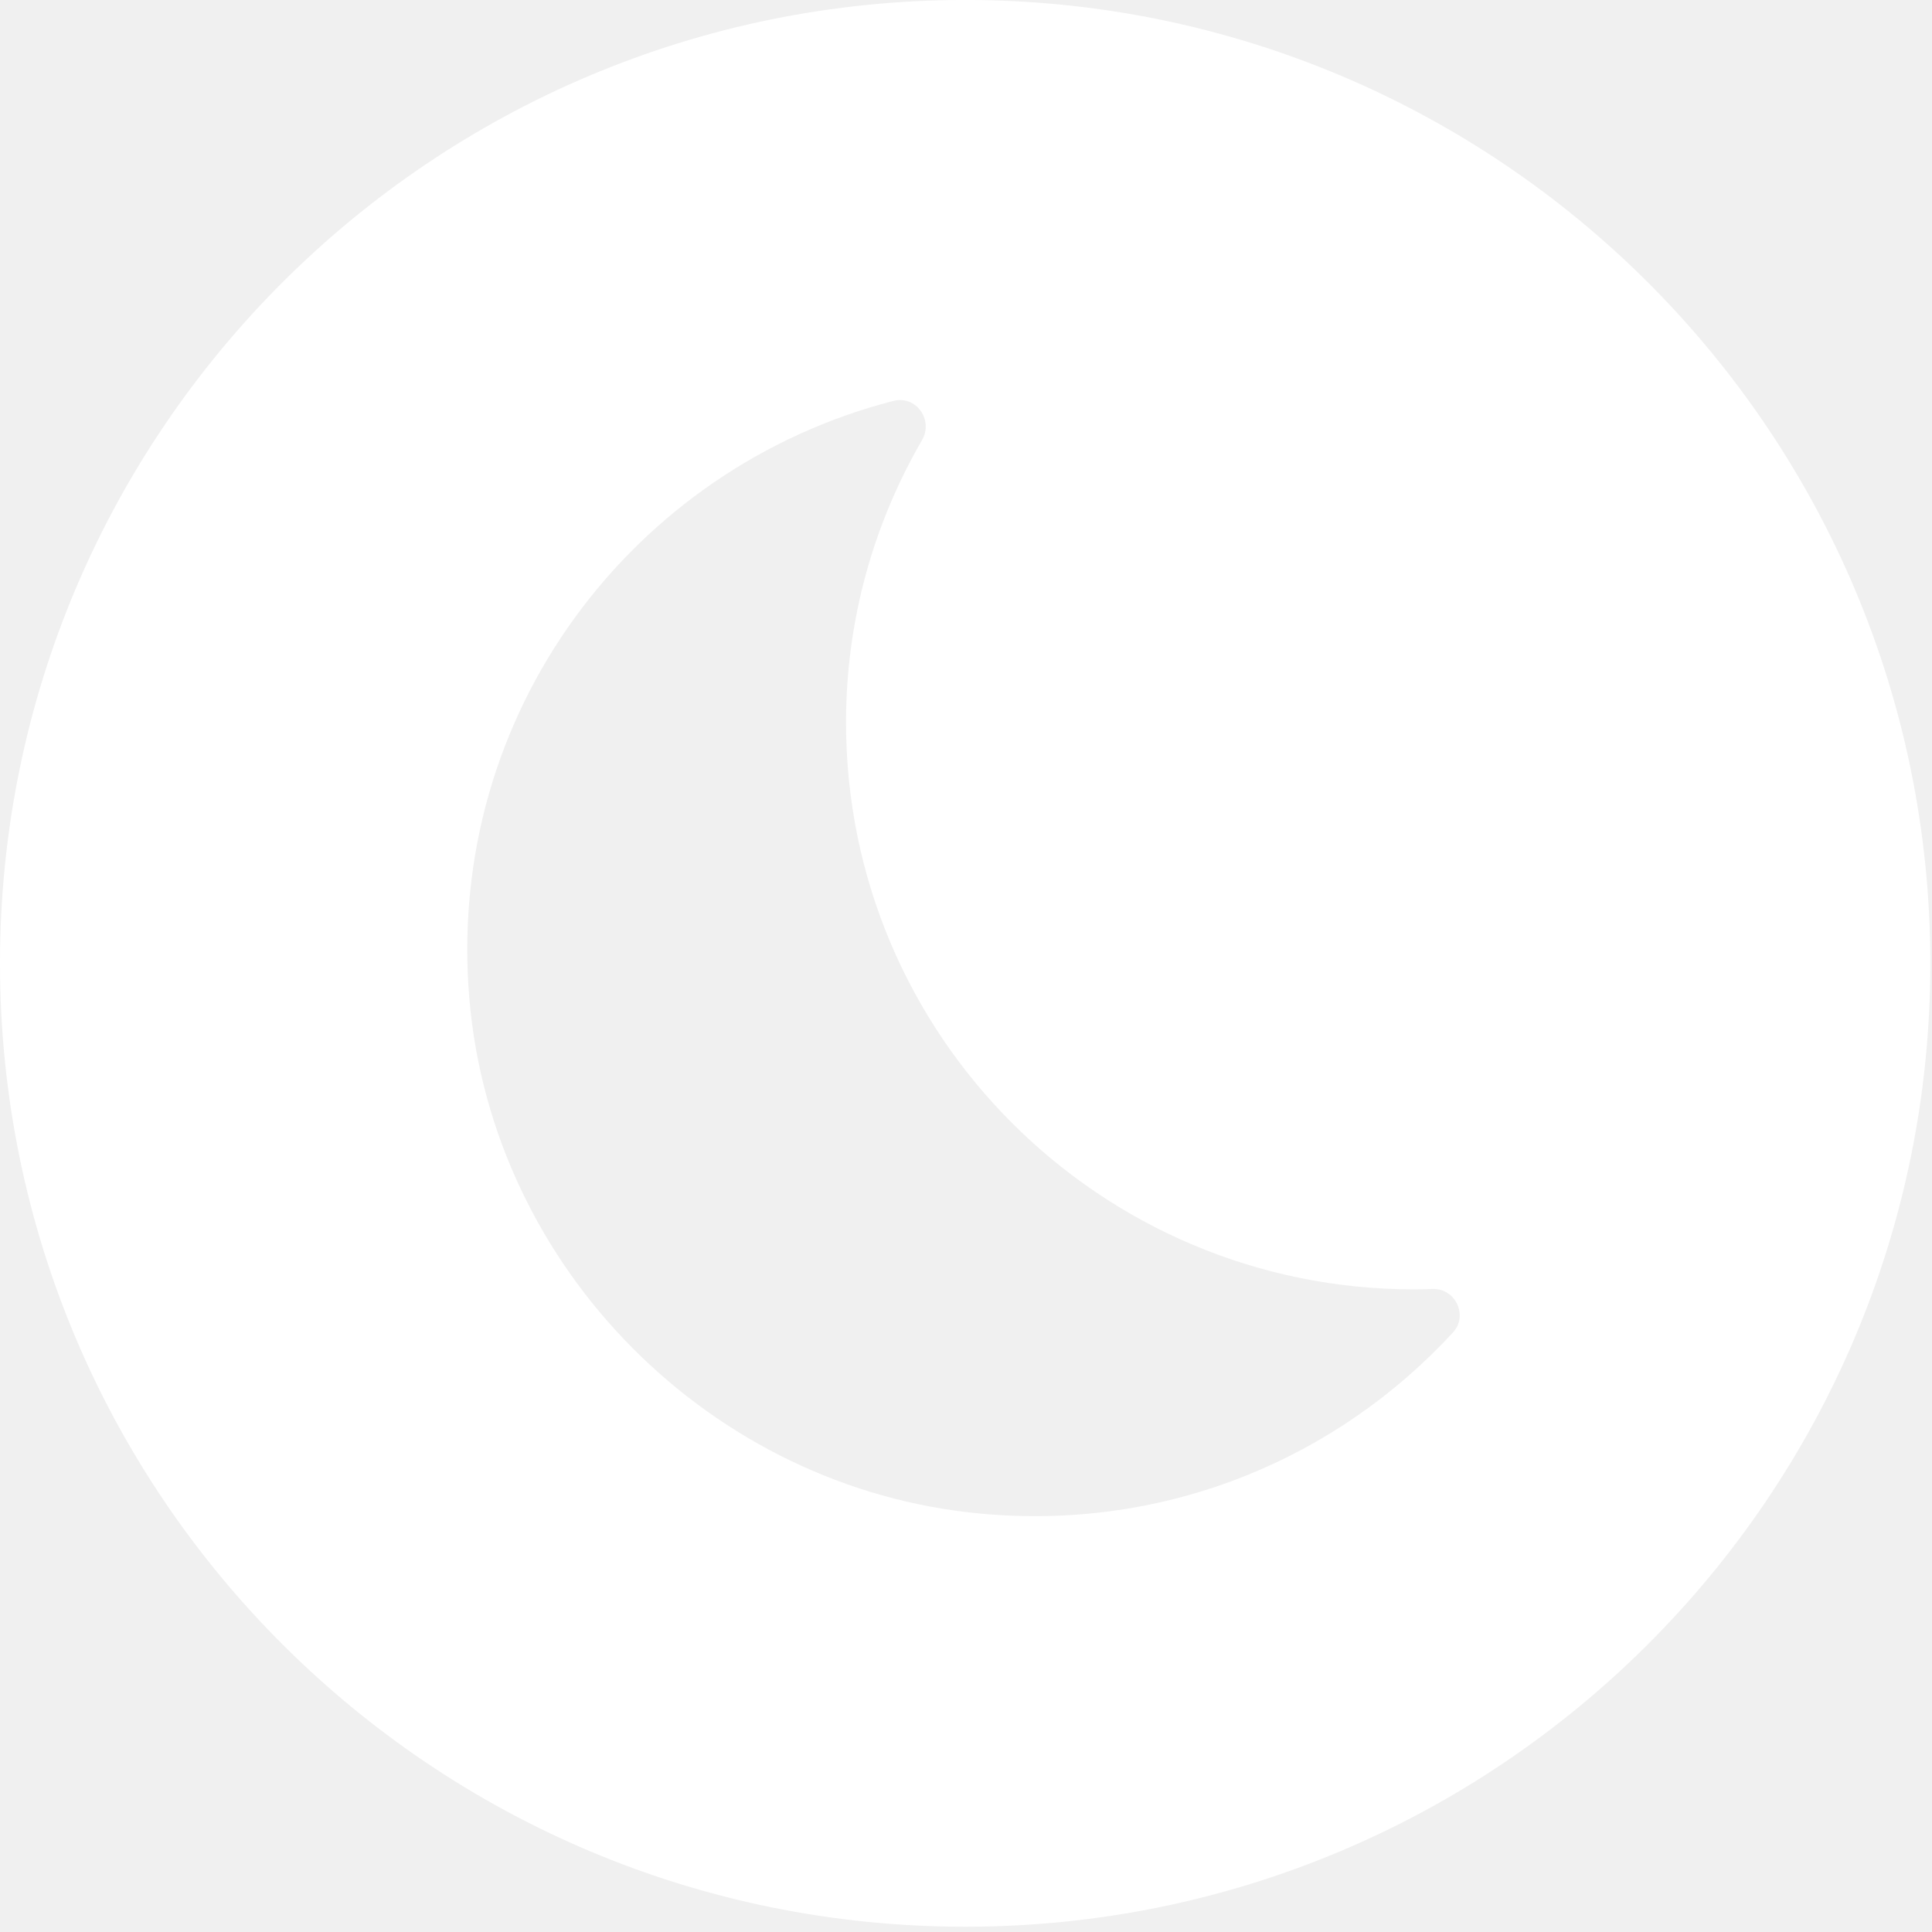
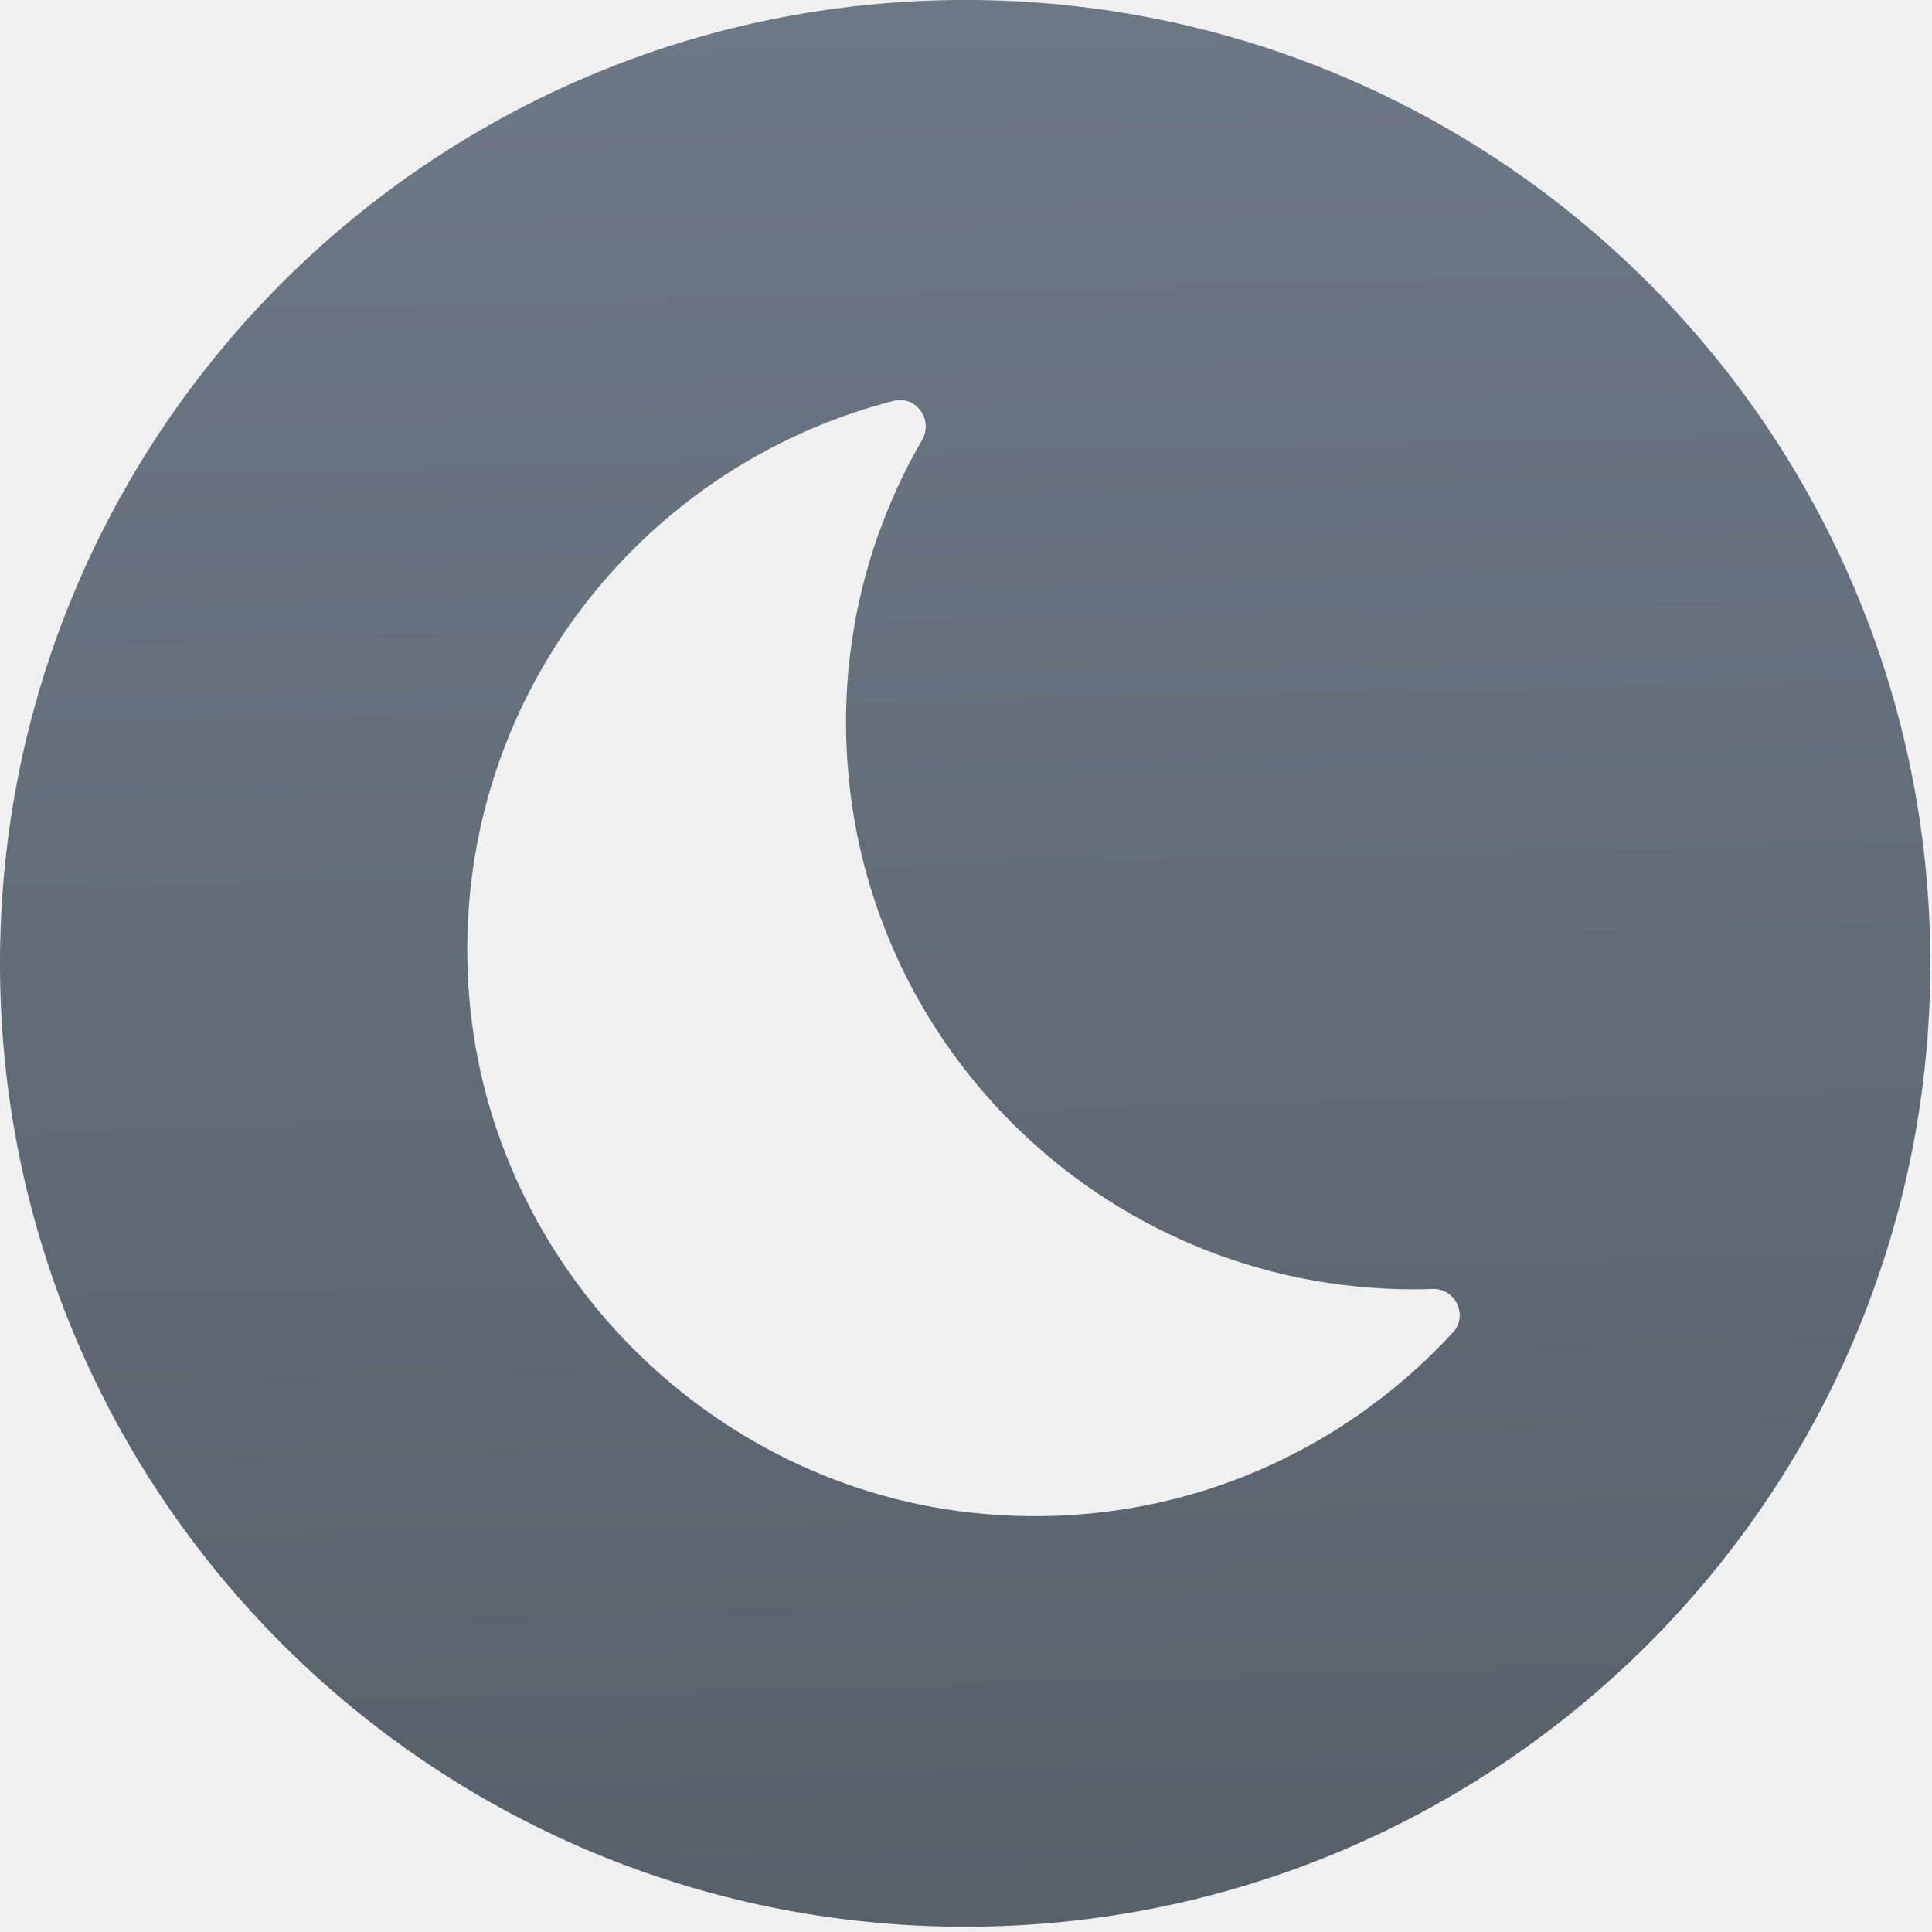
<svg xmlns="http://www.w3.org/2000/svg" xmlns:ns2="http://www.openswatchbook.org/uri/2009/osb" xmlns:xlink="http://www.w3.org/1999/xlink" width="48" height="48" id="svg5453" version="1.1">
  <defs id="defs5455">
    <linearGradient id="linearGradient4232">
      <stop style="stop-color:#3889e9;stop-opacity:1" offset="0" id="stop4234-0" />
      <stop style="stop-color:#5ea5fb;stop-opacity:1" offset="1" id="stop4236" />
    </linearGradient>
    <linearGradient gradientUnits="userSpaceOnUse" y2="517.798" x2="399.571" y1="545.798" x1="399.571" id="linearGradient3426" xlink:href="#linearGradient4232" />
    <linearGradient id="linearGradient4207" ns2:paint="gradient">
      <stop style="stop-color:#3498db;stop-opacity:1;" offset="0" id="stop3371" />
      <stop style="stop-color:#3498db;stop-opacity:0;" offset="1" id="stop3373" />
    </linearGradient>
+     <linearGradient gradientUnits="userSpaceOnUse" y2="-7.895" x2="14.338" y1="55.642" x1="15.883" id="linearGradient4224" xlink:href="#linearGradient4227-2" />
    <linearGradient xlink:href="#linearGradient4232" id="linearGradient4267" x1="399.571" y1="545.798" x2="399.571" y2="517.798" gradientUnits="userSpaceOnUse" />
    <linearGradient id="linearGradient4227-2">
      <stop offset="0" style="stop-color:#566069;stop-opacity:1" id="stop4229-9" />
      <stop offset="1" style="stop-color:#6c7884;stop-opacity:1" id="stop4231-4" />
    </linearGradient>
-     <linearGradient xlink:href="#linearGradient4232" id="linearGradient4298" x1="399.571" y1="545.798" x2="399.571" y2="517.798" gradientUnits="userSpaceOnUse" />
-     <linearGradient xlink:href="#linearGradient4232" id="linearGradient4294" x1="399.571" y1="545.798" x2="399.571" y2="517.798" gradientUnits="userSpaceOnUse" />
-     <linearGradient gradientUnits="userSpaceOnUse" y2="517.798" x2="399.571" y1="545.798" x1="399.571" id="linearGradient4363" xlink:href="#linearGradient4232" />
-     <linearGradient xlink:href="#linearGradient4232" id="linearGradient4303" x1="399.571" y1="545.798" x2="399.571" y2="517.798" gradientUnits="userSpaceOnUse" />
-     <linearGradient xlink:href="#linearGradient4232" id="linearGradient4276" x1="399.571" y1="545.798" x2="399.571" y2="517.798" gradientUnits="userSpaceOnUse" />
-     <linearGradient gradientUnits="userSpaceOnUse" y2="517.798" x2="399.571" y1="545.798" x1="399.571" id="linearGradient4295" xlink:href="#linearGradient4232" />
-     <linearGradient id="linearGradient4304-0">
-       <stop id="stop4306-4" style="stop-color:#dbdada;stop-opacity:1" offset="0" />
-       <stop id="stop4308-9" style="stop-color:#ffffff;stop-opacity:1" offset="1" />
-     </linearGradient>
-     <linearGradient id="linearGradient4268">
-       <stop offset="0" style="stop-color:#e4e2e2;stop-opacity:1" id="stop4270" />
-       <stop offset="1" style="stop-color:#fcf9f9;stop-opacity:1" id="stop4272" />
-     </linearGradient>
-     <linearGradient xlink:href="#linearGradient4232" id="linearGradient4274" x1="399.571" y1="545.798" x2="399.571" y2="517.798" gradientUnits="userSpaceOnUse" />
  </defs>
  <g id="layer1" transform="translate(-384.5714,-499.798)">
    <g id="layer1-8" transform="matrix(1.712821,0,0,1.709626,-277.5565,-385.443)">
      <g style="stroke:none" transform="translate(-0.1112353,0.03124873)" id="layer1-39">
        <g id="layer1-3" transform="translate(0.1352427,0.04517549)" style="stroke:none;stroke-width:1.3;stroke-miterlimit:4;stroke-dasharray:none;stroke-opacity:1">
          <circle style="opacity:1;fill:#5ea5fb;fill-opacity:0;stroke:none;stroke-width:1.3;stroke-miterlimit:4;stroke-dasharray:none;stroke-dashoffset:0;stroke-opacity:1" id="circle4174" cx="400.571" cy="531.798" r="14" />
          <circle style="opacity:1;fill:url(#linearGradient3426);fill-opacity:1;stroke:none;stroke-width:1.3;stroke-miterlimit:4;stroke-dasharray:none;stroke-dashoffset:0;stroke-opacity:1" id="ellipse4233" cx="400.571" cy="531.798" r="0" />
        </g>
      </g>
      <g id="layer1-7" transform="translate(-47.61494,3.747964)">
        <g id="g4471" transform="matrix(1.093122,0,0,1.093122,33.31037,-50.48605)">
          <g id="layer1-39-1" transform="matrix(1.544482,0,0,1.544482,-275.3843,-295.8085)" />
          <g transform="matrix(0.9148109,0,0,0.9148109,-76.18746,46.86429)" id="layer1-32" />
          <g transform="matrix(0.7996534,0,0,0.7996534,370.6394,-303.6464)" id="layer1-5" style="fill:#e7f0fa;fill-opacity:1">
            <g id="layer1-6" transform="matrix(1.144009,0,0,1.144009,-481.9088,432.2344)">
              <g style="fill:#424448;fill-opacity:1" transform="translate(-17.24282,4.392728)" id="layer1-7-8">
                <g style="fill:#424448;fill-opacity:1" transform="matrix(1.093122,0,0,1.093122,33.31037,-50.48605)" id="g4471-9">
                  <g style="fill:#424448;fill-opacity:1" transform="matrix(1.544482,0,0,1.544482,-275.3843,-295.8085)" id="layer1-39-1-3" />
                  <g style="fill:#424448;fill-opacity:1" id="layer1-32-4" transform="matrix(0.9148109,0,0,0.9148109,-76.18746,46.86429)" />
                  <g style="fill:#424448;fill-opacity:1" transform="matrix(0.9148109,0,0,0.9148109,-23.37564,51.29811)" id="layer1-14">
                    <g style="fill:#424448;fill-opacity:1" transform="matrix(1.093122,0,0,1.093122,33.31037,-50.48605)" id="g4471-6">
                      <g style="fill:#424448;fill-opacity:1" transform="matrix(1.544482,0,0,1.544482,-275.3843,-295.8085)" id="layer1-39-4" />
                      <g style="fill:#424448;fill-opacity:1" id="layer1-32-0" transform="matrix(0.9148109,0,0,0.9148109,-76.18746,46.86429)" />
                      <g style="fill:#424448;fill-opacity:1" id="layer1-8-6" transform="matrix(0.8364587,0,0,0.8364587,-100.0571,27.55601)">
                        <g style="fill:#424448;fill-opacity:1" id="layer1-37-7" transform="matrix(1.097464,0,0,1.097464,553.0806,-548.2462)" />
                        <g style="fill:#424448;fill-opacity:1" transform="matrix(0.4925137,0,0,0.4925137,557.0011,582.5344)" id="g6619">
                          <g style="fill:#424448;fill-opacity:1" id="g6559">
                            <g style="fill:#424448;fill-opacity:1" id="g6561">
                              <g style="fill:#424448;fill-opacity:1" id="g6563">
                                <g style="fill:#424448;fill-opacity:1" id="g6565">
                                  <g style="fill:#424448;fill-opacity:1" id="g6567">
-                                     <path d="m 12.2,15.267 c 0,-3.322 0.896,-6.43 2.448,-9.113 C 15.024,5.505 14.457,4.703 13.73,4.889 5.35,7.041 -0.711,14.961 0.067,24.179 0.803,32.88 7.835,39.982 16.53,40.796 c 6.033,0.565 11.517,-1.811 15.221,-5.848 0.5,-0.546 0.073,-1.432 -0.666,-1.401 C 30.889,33.556 30.69,33.56 30.491,33.56 20.389,33.56 12.2,25.371 12.2,15.267 Z m 34.925,7.773 A 31.088,31.088 0 0 1 16.037,54.128 31.088,31.088 0 0 1 -15.051,23.04 31.088,31.088 0 0 1 16.037,-8.049 31.088,31.088 0 0 1 47.125,23.04 Z" style="fill:#ffffff;fill-opacity:1" id="path6569" />
+                                     <path d="m 12.2,15.267 c 0,-3.322 0.896,-6.43 2.448,-9.113 C 15.024,5.505 14.457,4.703 13.73,4.889 5.35,7.041 -0.711,14.961 0.067,24.179 0.803,32.88 7.835,39.982 16.53,40.796 c 6.033,0.565 11.517,-1.811 15.221,-5.848 0.5,-0.546 0.073,-1.432 -0.666,-1.401 C 30.889,33.556 30.69,33.56 30.491,33.56 20.389,33.56 12.2,25.371 12.2,15.267 Z m 34.925,7.773 A 31.088,31.088 0 0 1 16.037,54.128 31.088,31.088 0 0 1 -15.051,23.04 31.088,31.088 0 0 1 16.037,-8.049 31.088,31.088 0 0 1 47.125,23.04 Z" style="fill:url(#linearGradient4224);fill-opacity:1" id="path6569" />
                                  </g>
                                </g>
                                <g style="fill:#424448;fill-opacity:1" id="g6571" />
                                <g style="fill:#424448;fill-opacity:1" id="g6575" />
                                <g style="fill:#424448;fill-opacity:1" id="g6579" />
                              </g>
                            </g>
                          </g>
                          <g style="fill:#424448;fill-opacity:1" id="g6583" />
                          <g style="fill:#424448;fill-opacity:1" id="g6585" />
                          <g style="fill:#424448;fill-opacity:1" id="g6587" />
                          <g style="fill:#424448;fill-opacity:1" id="g6589" />
                          <g style="fill:#424448;fill-opacity:1" id="g6591" />
                          <g style="fill:#424448;fill-opacity:1" id="g6593" />
                          <g style="fill:#424448;fill-opacity:1" id="g6595" />
                          <g style="fill:#424448;fill-opacity:1" id="g6597" />
                          <g style="fill:#424448;fill-opacity:1" id="g6599" />
                          <g style="fill:#424448;fill-opacity:1" id="g6601" />
                          <g style="fill:#424448;fill-opacity:1" id="g6603" />
                          <g style="fill:#424448;fill-opacity:1" id="g6605" />
                          <g style="fill:#424448;fill-opacity:1" id="g6607" />
                          <g style="fill:#424448;fill-opacity:1" id="g6609" />
                          <g style="fill:#424448;fill-opacity:1" id="g6611" />
                        </g>
                      </g>
                    </g>
                  </g>
                </g>
              </g>
            </g>
          </g>
        </g>
      </g>
    </g>
  </g>
</svg>
